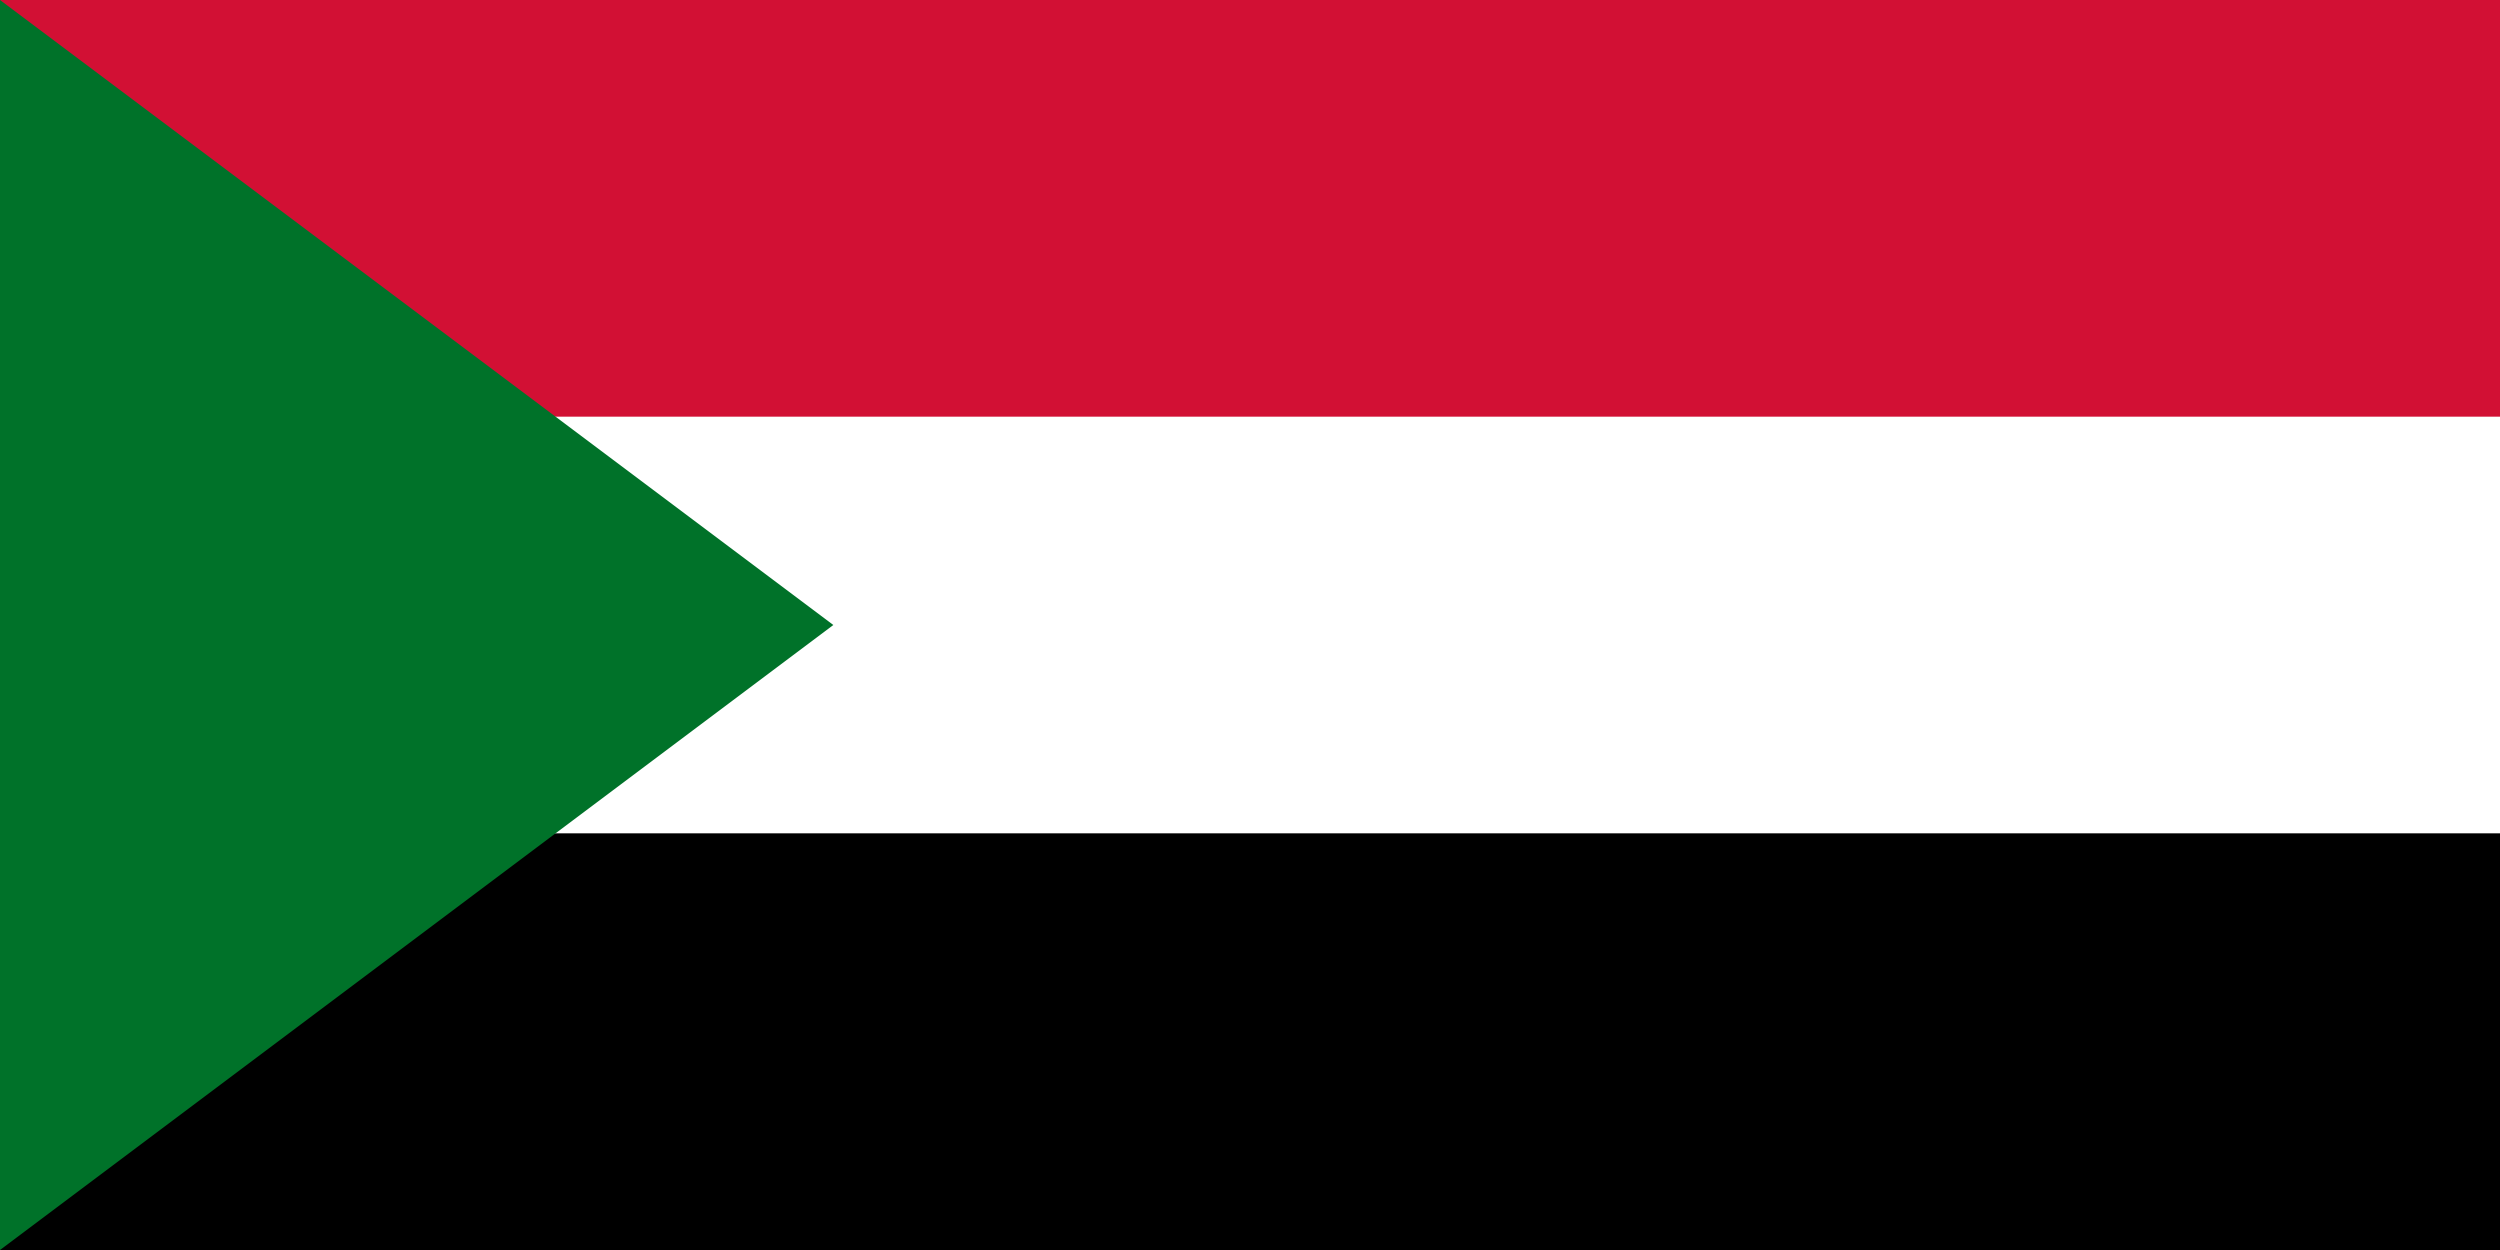
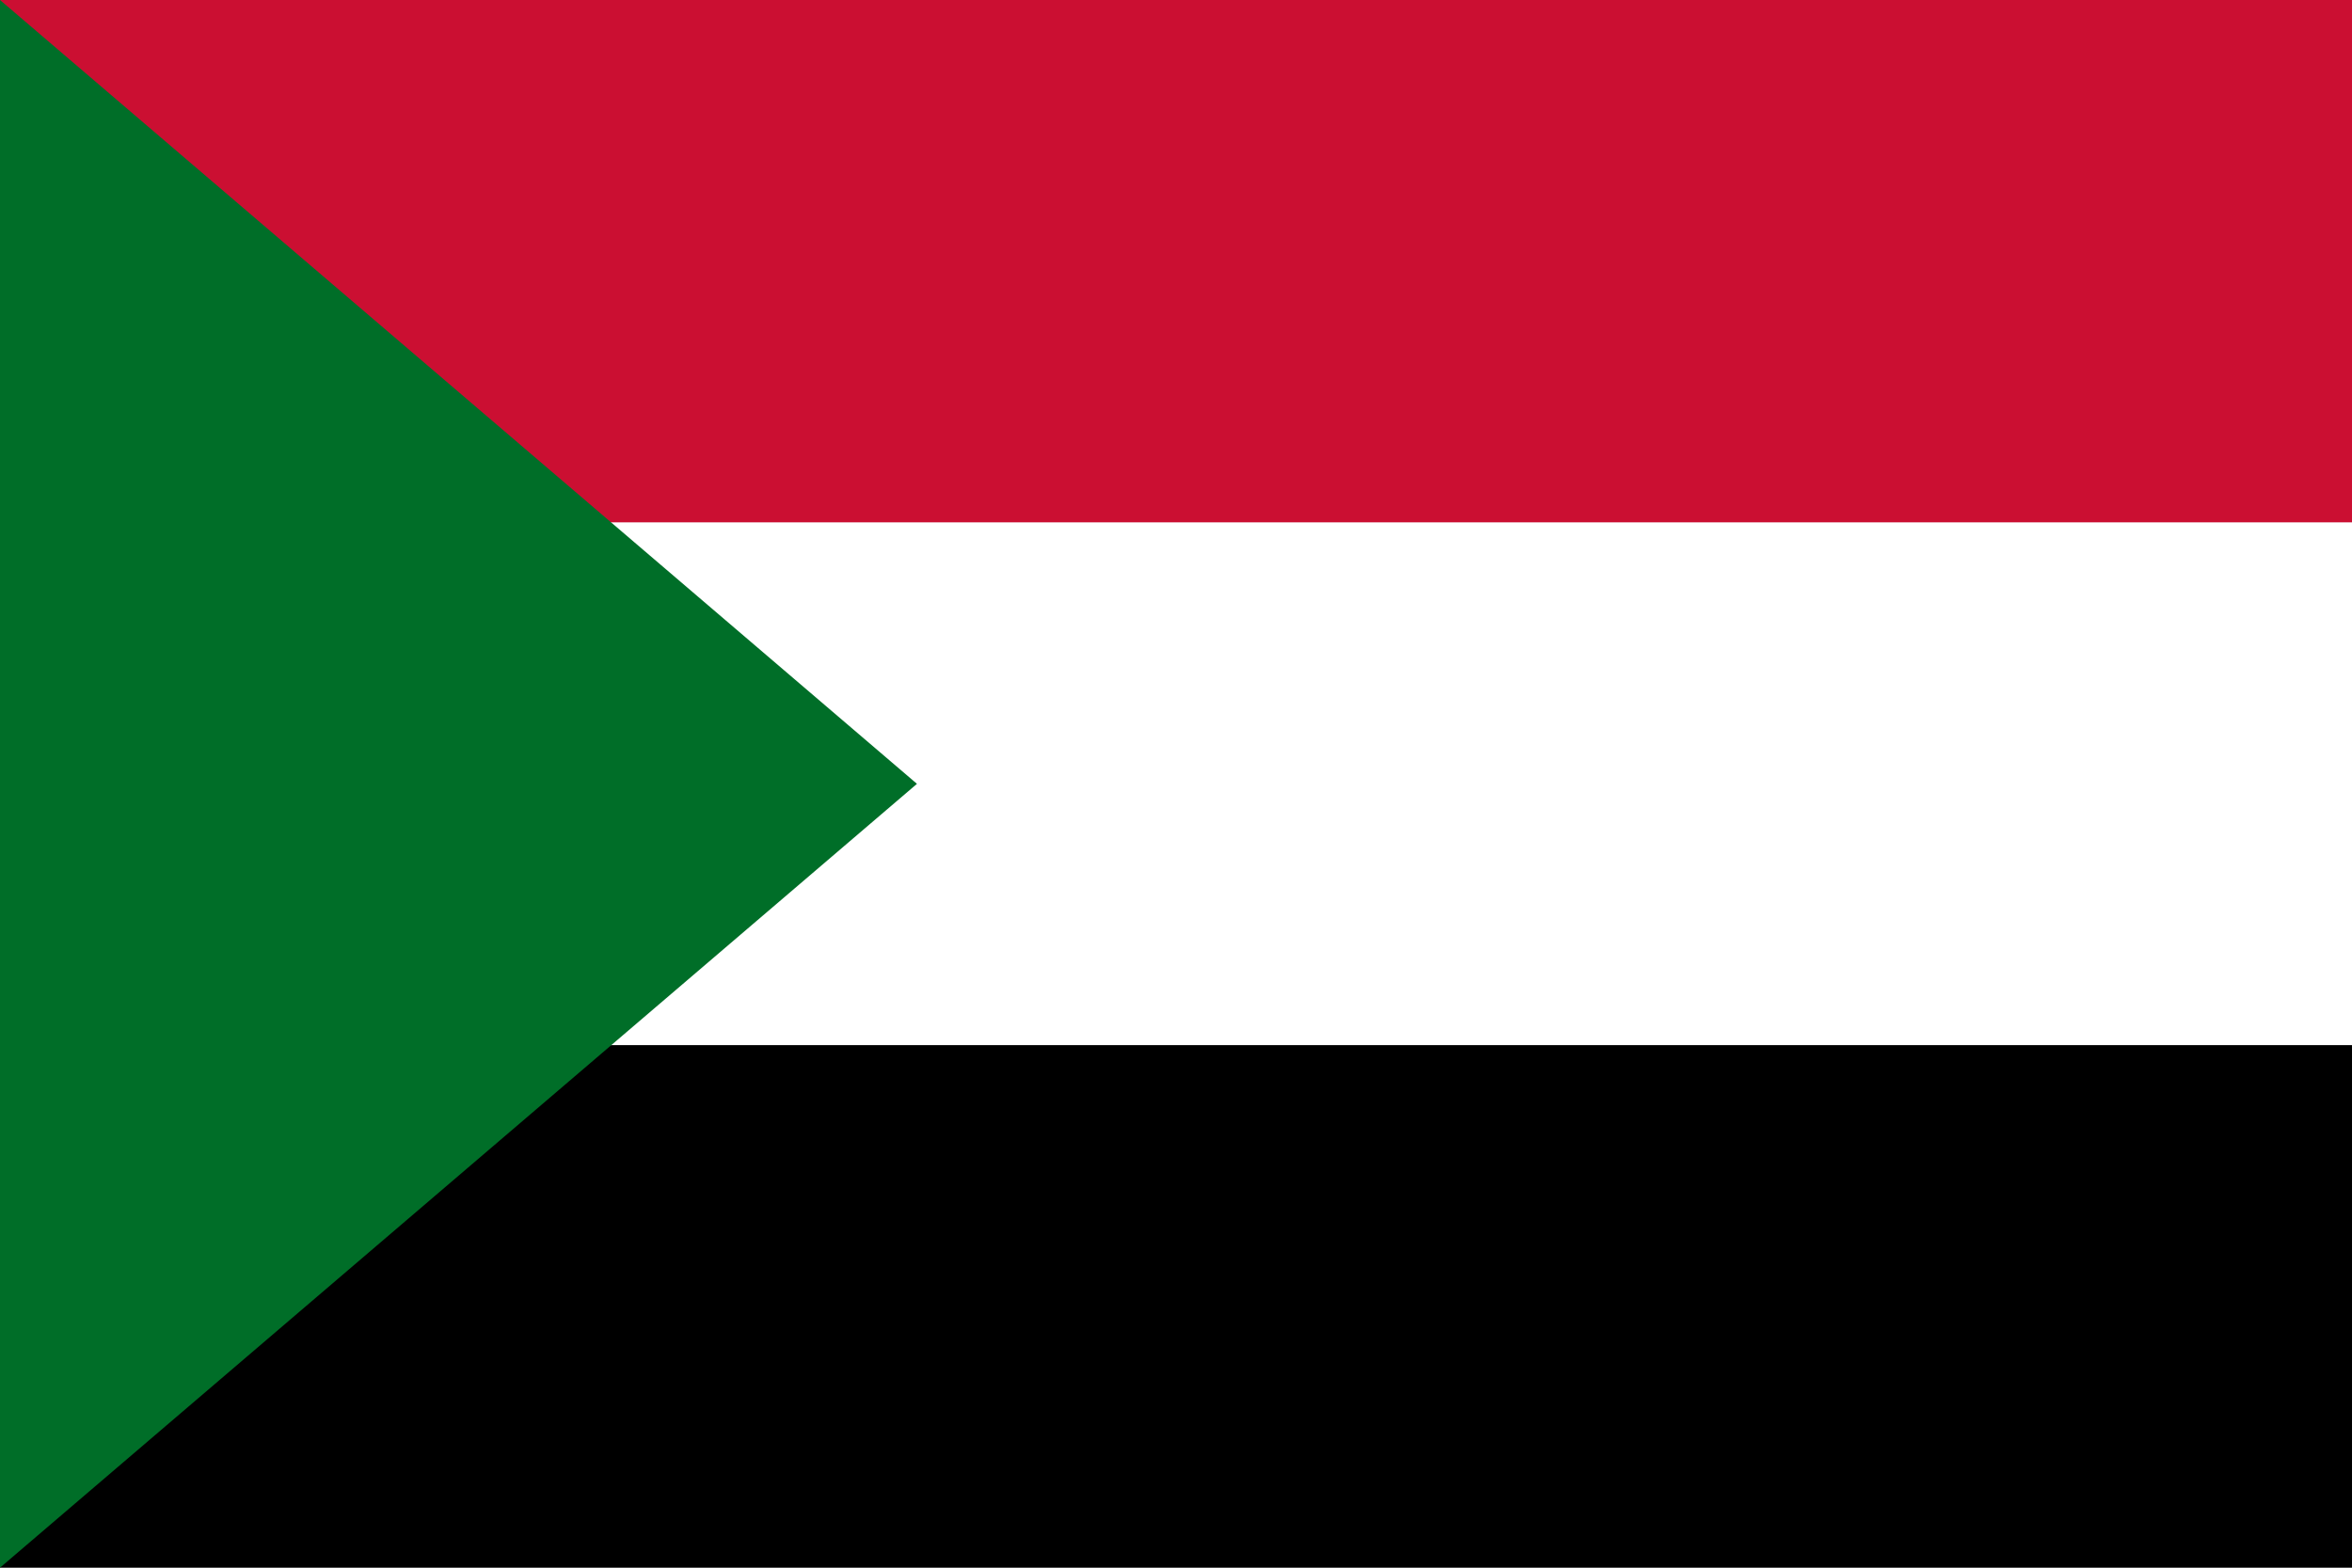
- <svg xmlns="http://www.w3.org/2000/svg" viewBox="0 0 12 6">
-   <path d="M0 0h12v6H0z" />
-   <path fill="#FFF" d="M0 0h12v4H0z" />
-   <path fill="#D21034" d="M0 0h12v2H0z" />
-   <path fill="#007229" d="m0 0 4 3-4 3z" />
+ <svg xmlns="http://www.w3.org/2000/svg" viewBox="0 0 513 342">
+   <path fill="#cb0f32" d="M0 0h513v114H0z" />
+   <path fill="#FFF" d="M0 114h513v114H0z" />
+   <path d="M0 228h513v114H0z" />
+   <path fill="#006e28" d="m0 0 200 171L0 342z" />
</svg>
